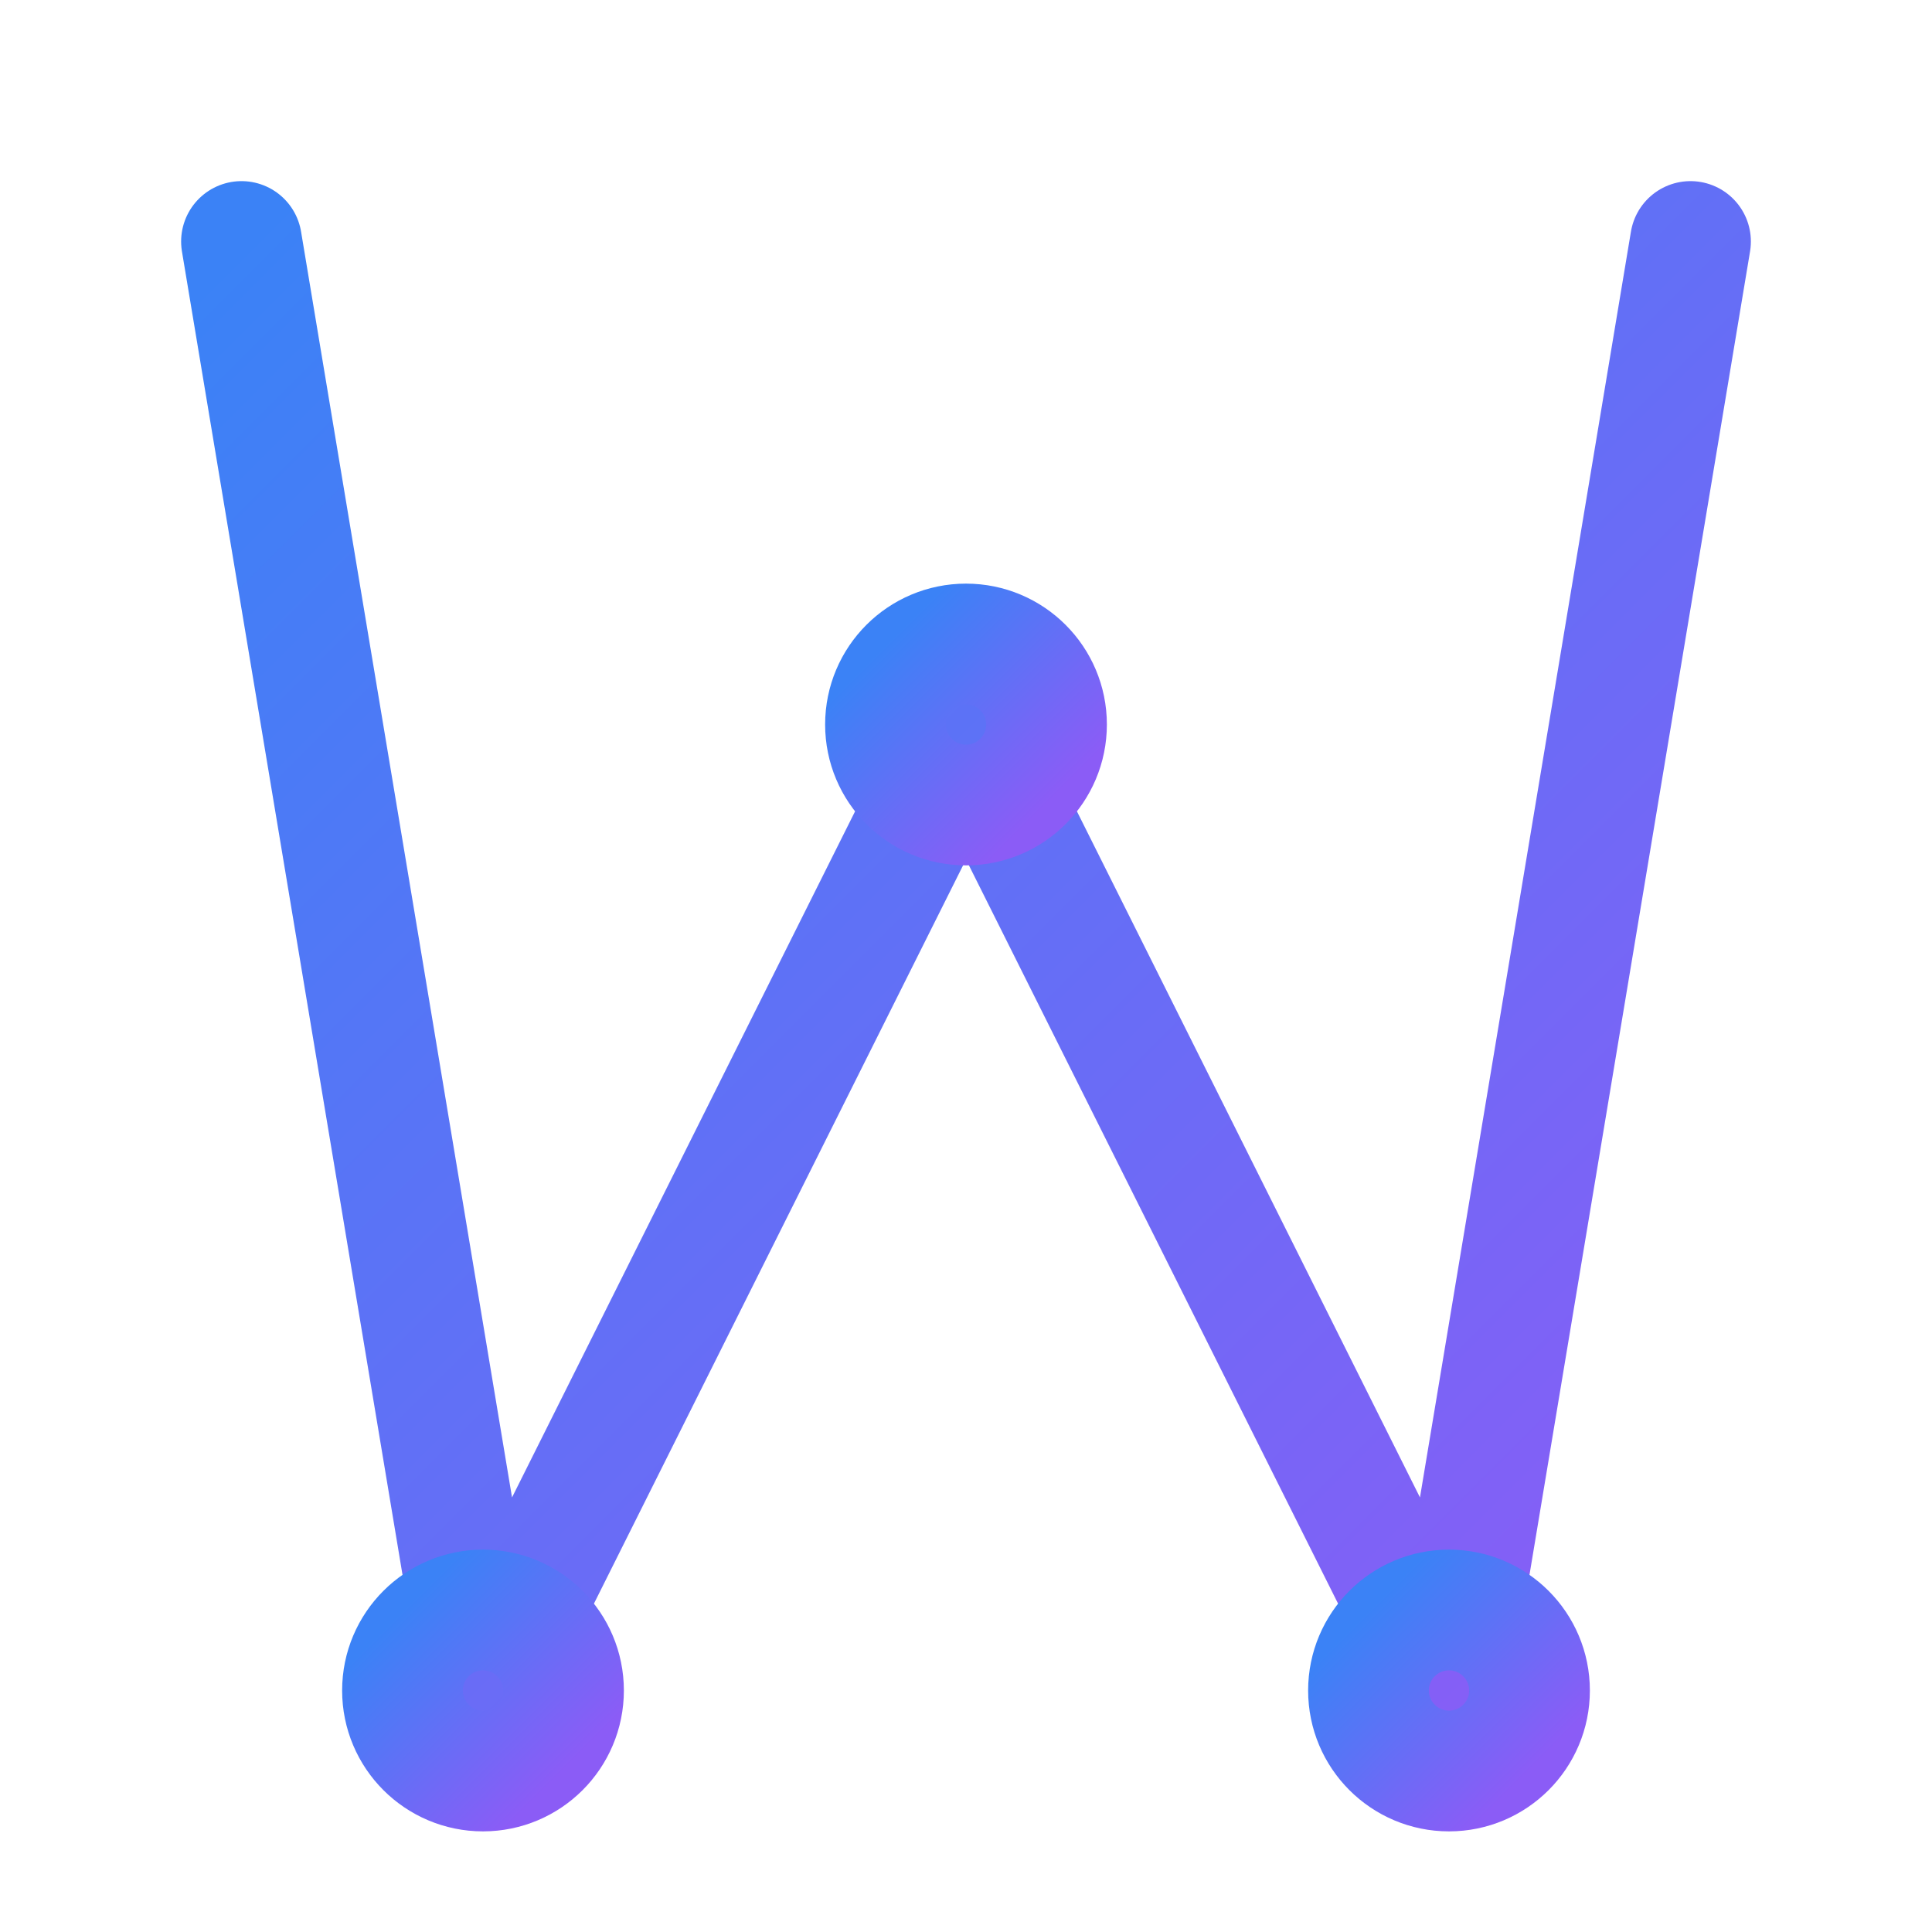
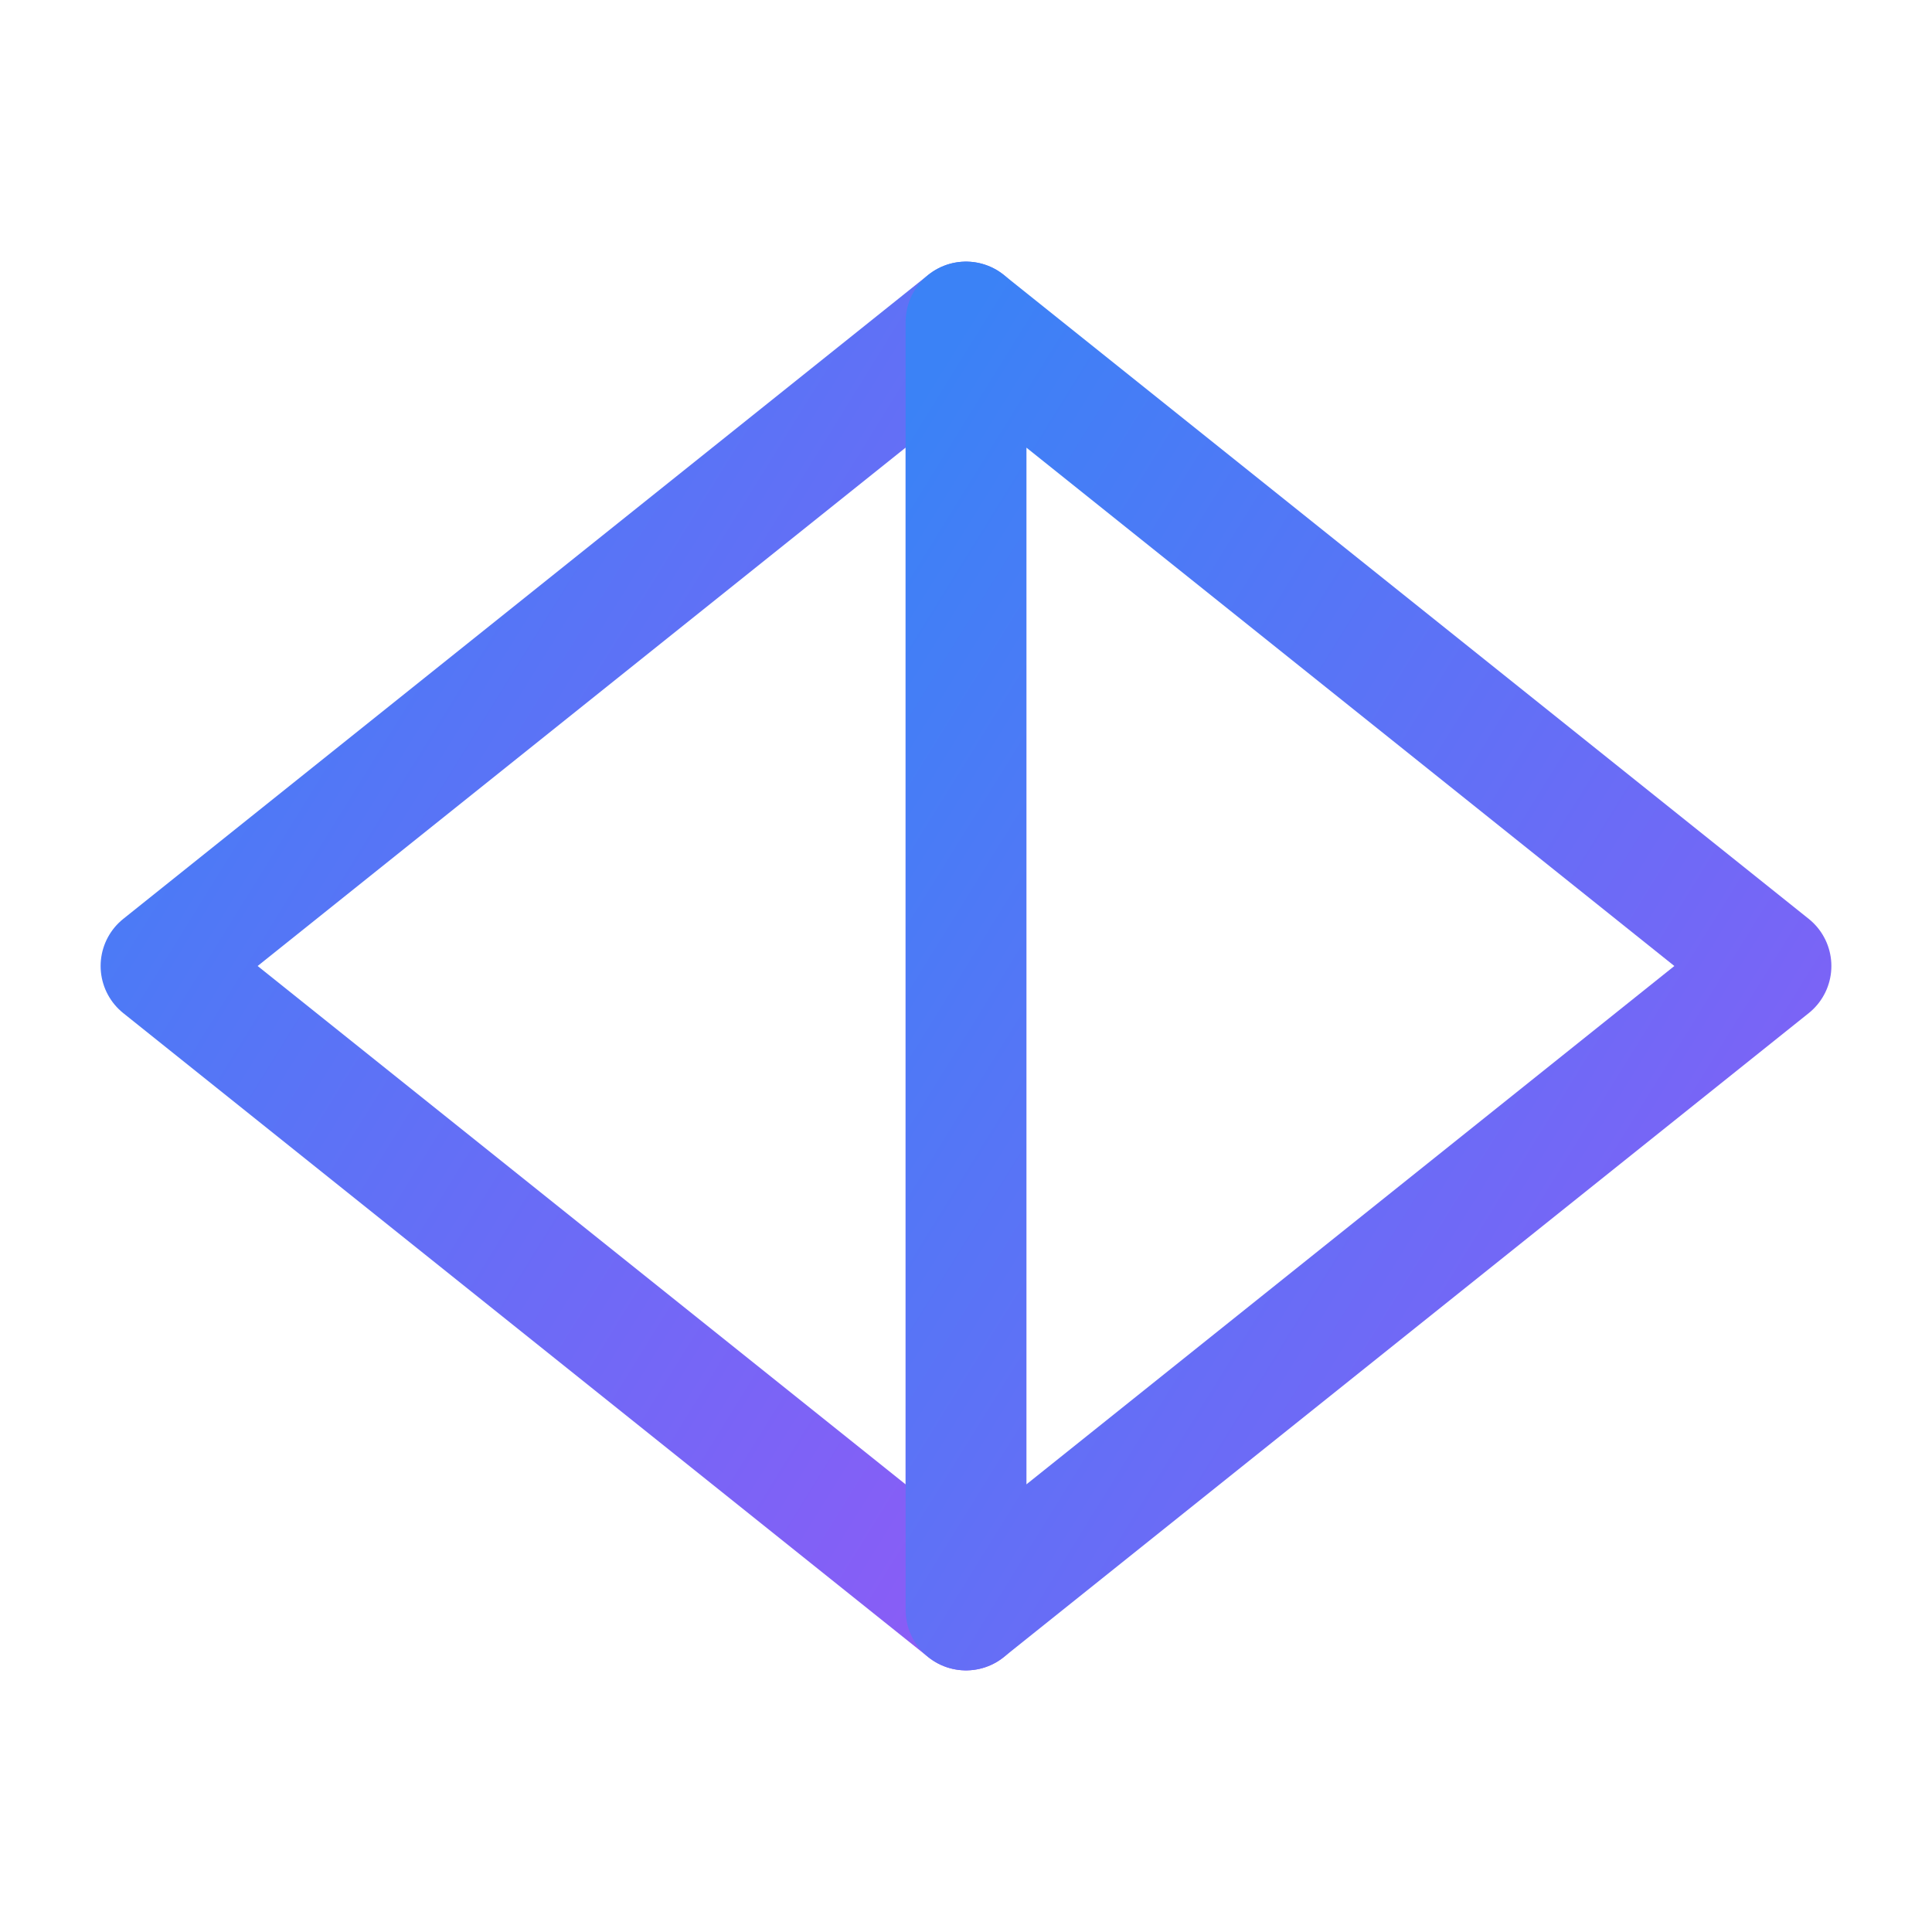
<svg xmlns="http://www.w3.org/2000/svg" viewBox="0 0 24 24" width="24" height="24" fill="none" stroke="url(#grad-mistral-large)" stroke-width="1.5" stroke-linecap="round" stroke-linejoin="round">
  <defs>
    <linearGradient id="grad-mistral-large" x1="0%" y1="0%" x2="100%" y2="100%">
      <stop offset="0%" style="stop-color:#3b82f6;stop-opacity:1" />
      <stop offset="100%" style="stop-color:#8b5cf6;stop-opacity:1" />
    </linearGradient>
  </defs>
-   <path d="M3 3l3 18 6-12 6 12 3-18" />
-   <circle cx="6" cy="21" r="1" />
-   <circle cx="12" cy="9" r="1" />
-   <circle cx="18" cy="21" r="1" />
-   <path d="M12 2v7" />
+   <path d="M2 12l10-8v16l-10-8z" />
+   <path d="M12 4l10 8-10 8V4z" />
+   <path d="M12 12h10" />
</svg>
